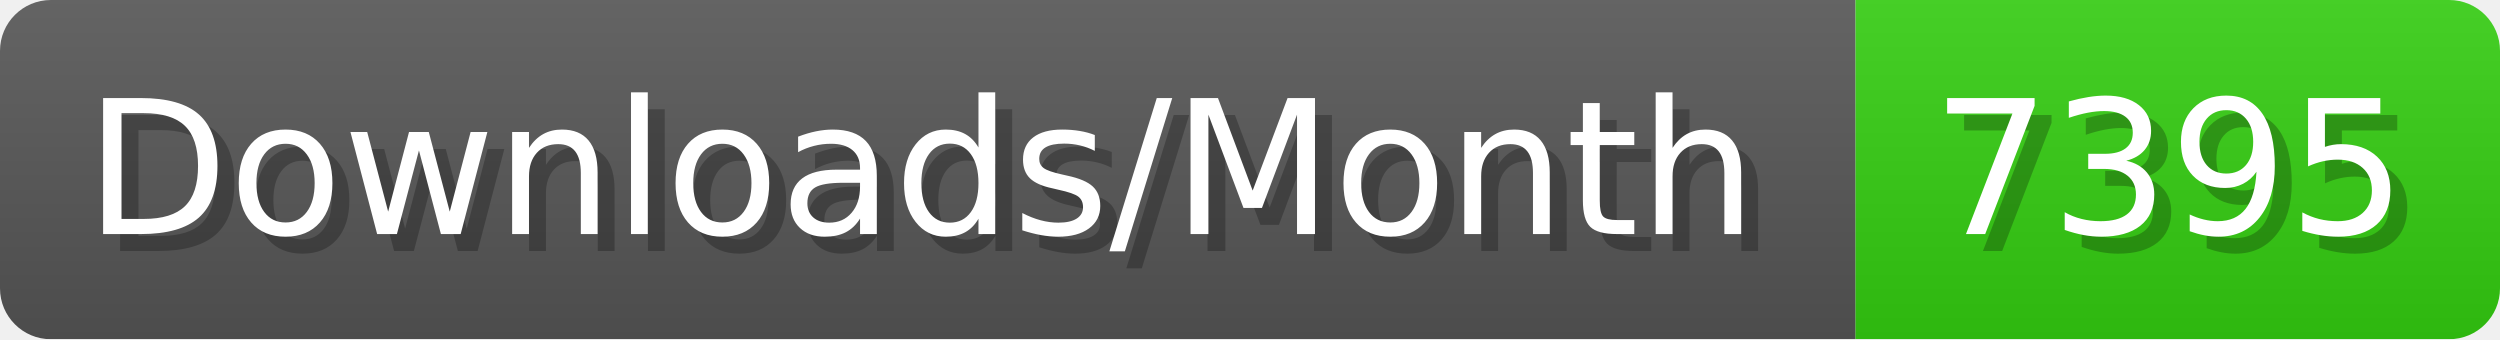
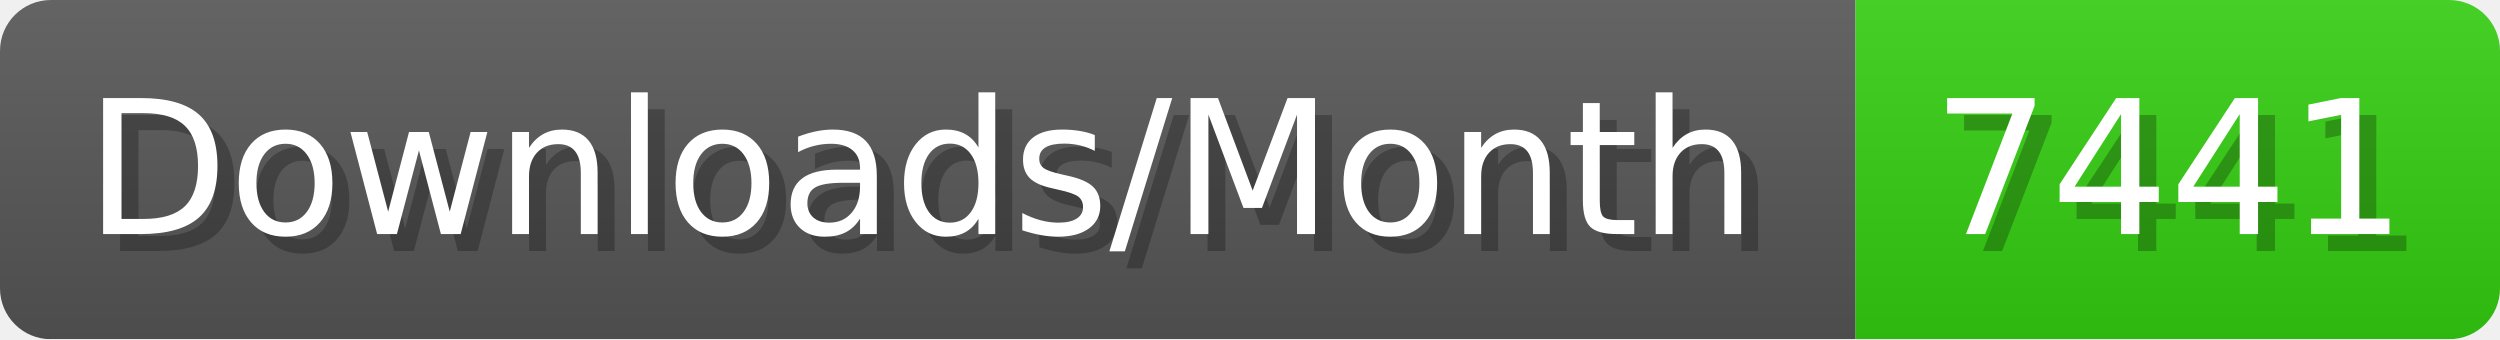
- <svg xmlns="http://www.w3.org/2000/svg" width="147.4" height="20" viewBox="0 0 1474 200" role="img" aria-label="Downloads/Month: 7395">
+ <svg xmlns="http://www.w3.org/2000/svg" width="147.4" height="20" viewBox="0 0 1474 200" role="img" aria-label="Downloads/Month: 7441">
  <linearGradient id="YlXUI" x2="0" y2="100%">
    <stop offset="0" stop-opacity=".1" stop-color="#EEE" />
    <stop offset="1" stop-opacity=".1" />
  </linearGradient>
  <mask id="JHhop">
    <rect width="1474" height="200" rx="30" fill="#FFF" />
  </mask>
  <g mask="url(#JHhop)">
    <rect width="1094" height="200" fill="#555" />
    <rect width="380" height="200" fill="#3C1" x="1094" />
    <rect width="1474" height="200" fill="url(#YlXUI)" />
  </g>
  <g aria-hidden="true" fill="#fff" text-anchor="start" font-family="Verdana,DejaVu Sans,sans-serif" font-size="110">
    <text x="60" y="148" textLength="994" fill="#000" opacity="0.25">Downloads/Month</text>
    <text x="50" y="138" textLength="994">Downloads/Month</text>
-     <text x="1149" y="148" textLength="280" fill="#000" opacity="0.25">7395</text>
-     <text x="1139" y="138" textLength="280">7395</text>
+     <text x="1149" y="148" textLength="280" fill="#000" opacity="0.25">7441</text>
+     <text x="1139" y="138" textLength="280">7441</text>
  </g>
</svg>
